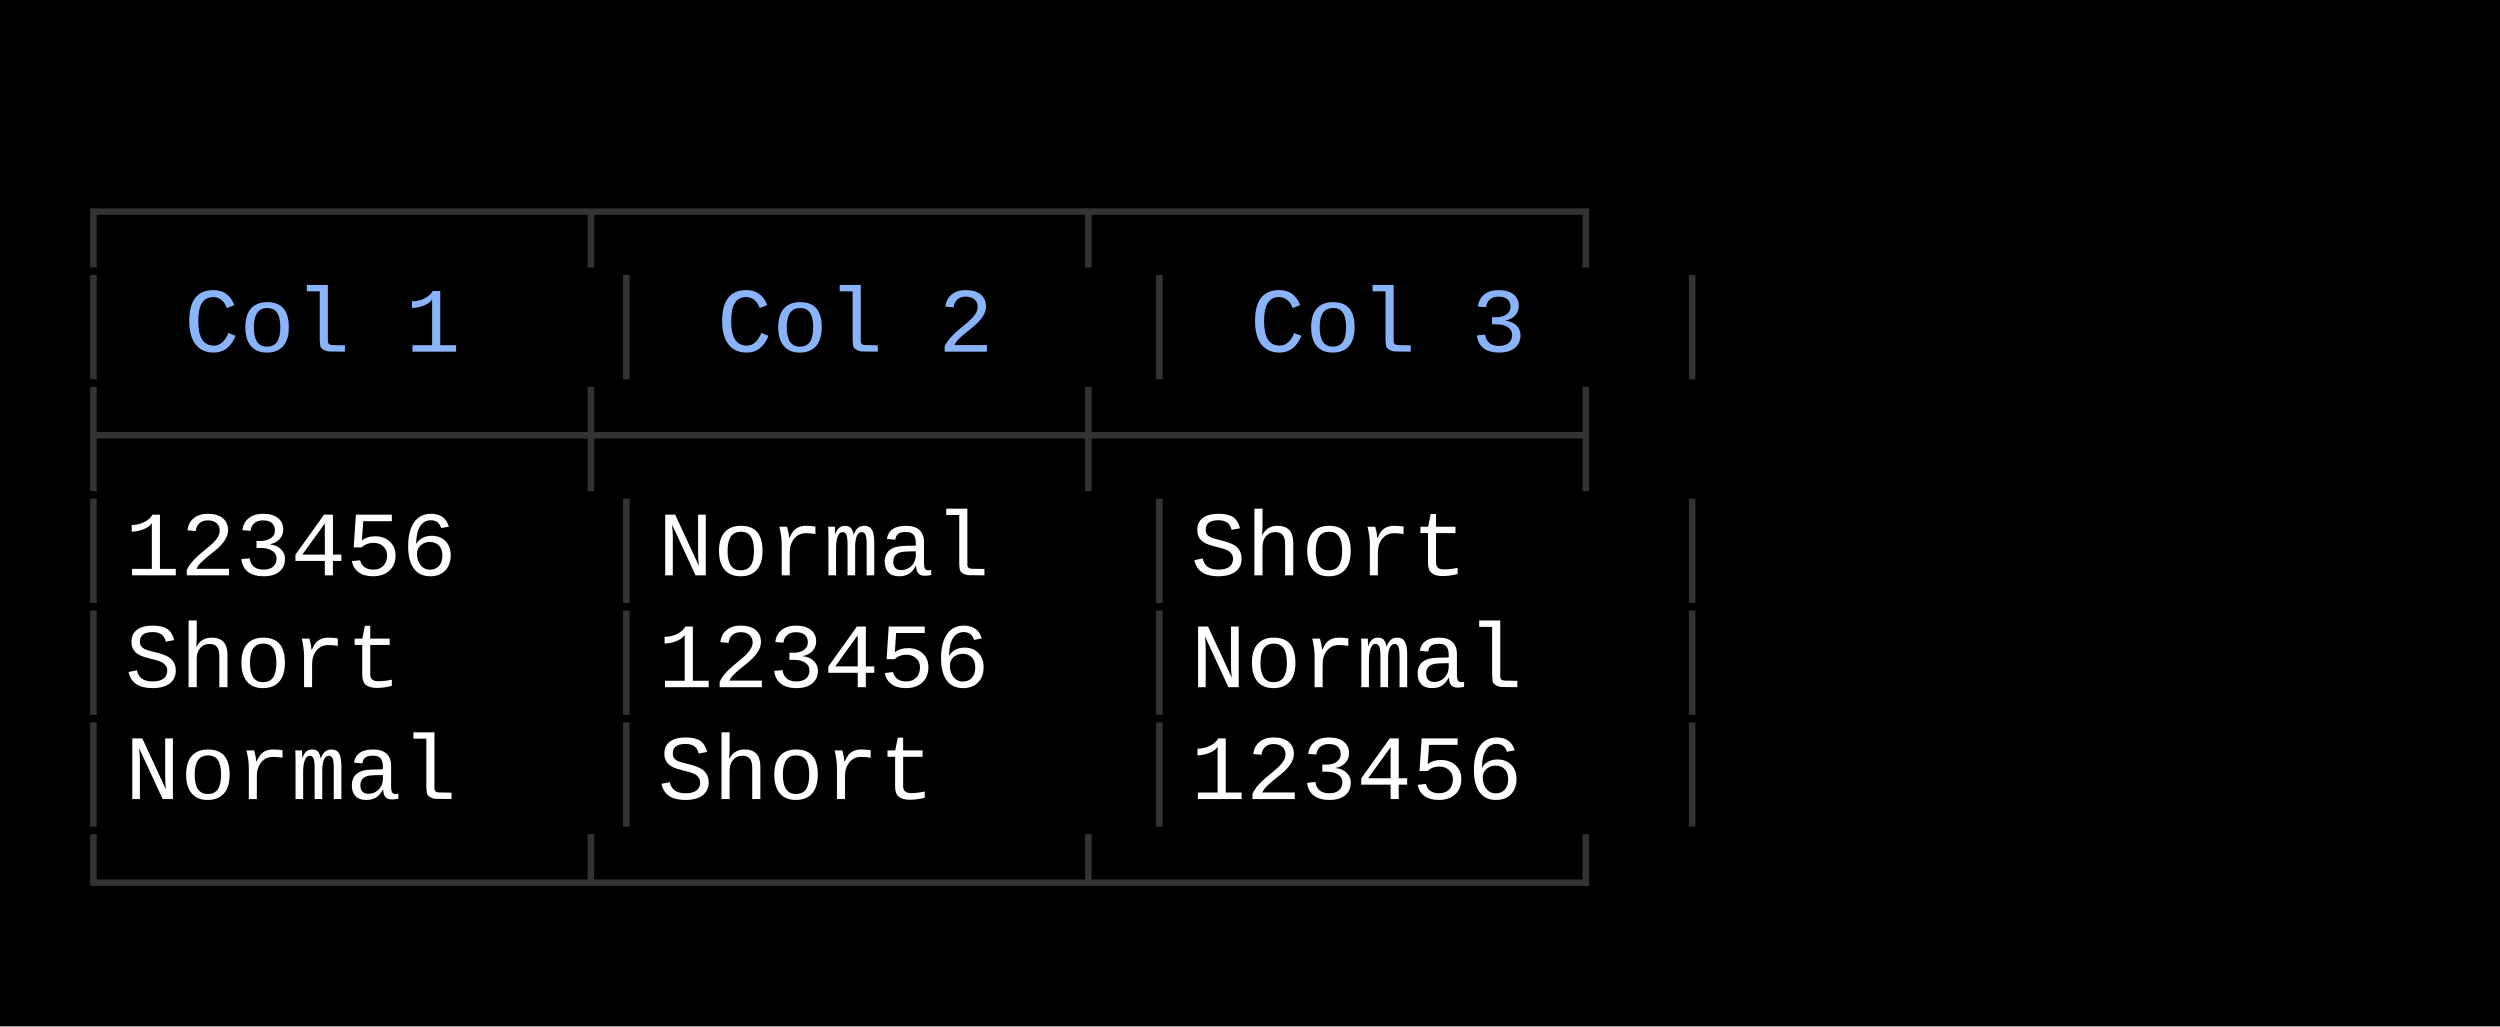
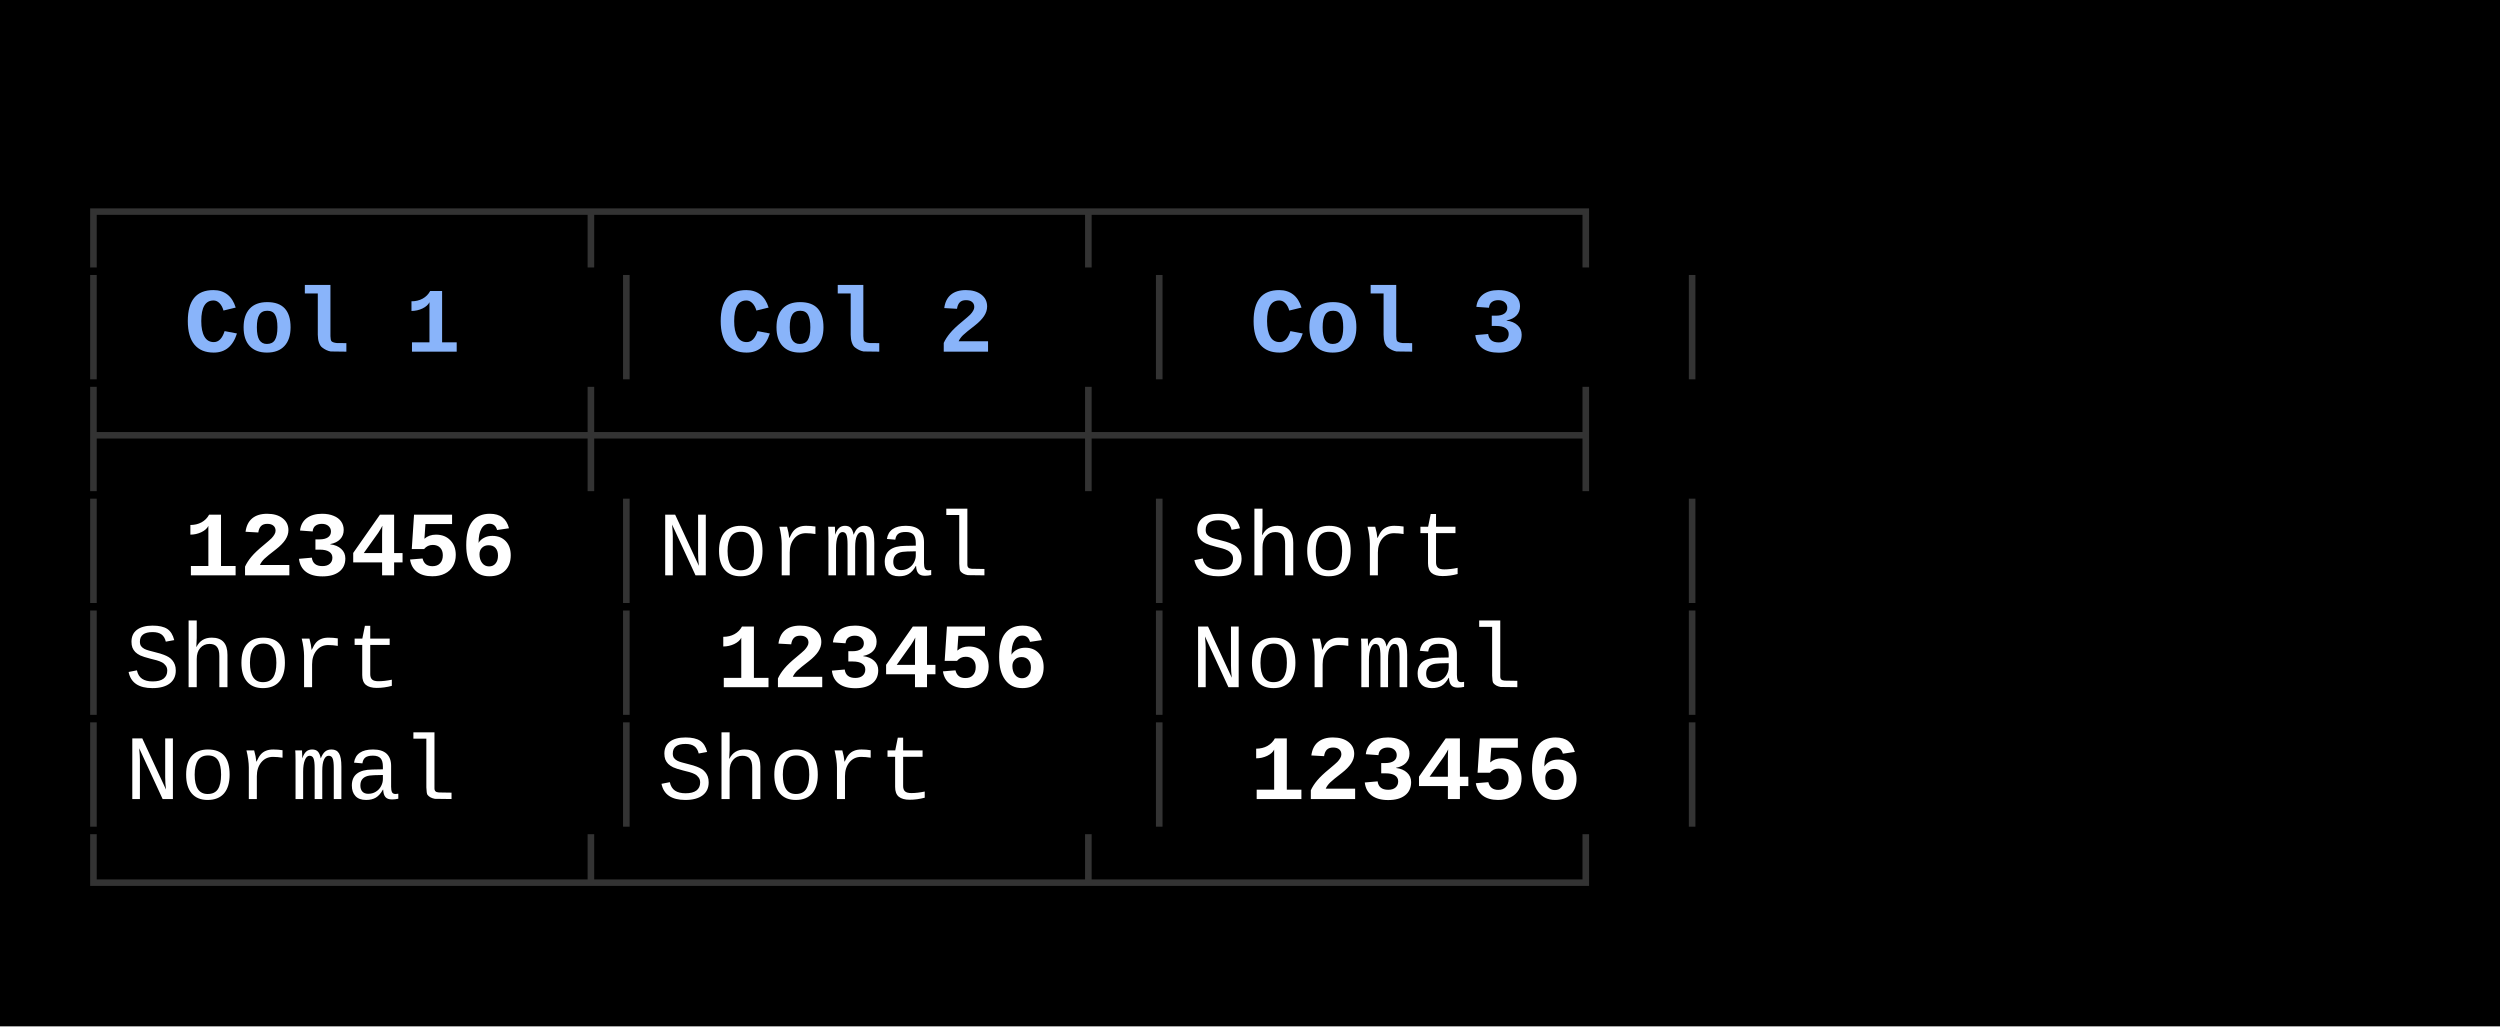
<svg xmlns="http://www.w3.org/2000/svg" width="380" height="156" viewBox="0 0 380 156">
  <style>
    text { font-family: Consolas, "Courier New", monospace; font-size: 14px; dominant-baseline: text-before-edge; white-space: pre; }
  </style>
  <rect width="380" height="156" fill="#000000" />
  <g transform="translate(10, 10)">
    <text x="0" y="19" fill="#333333" textLength="252" lengthAdjust="spacingAndGlyphs">┌────────┬────────┬────────┐</text>
    <text x="0" y="36" fill="#333333" textLength="9" lengthAdjust="spacingAndGlyphs">│</text>
-     <text x="18" y="36" fill="#89b4fa" textLength="45" lengthAdjust="spacingAndGlyphs">Col 1</text>
+     <text x="18" y="36" fill="#89b4fa" textLength="45" lengthAdjust="spacingAndGlyphs" font-weight="bold">Col 1</text>
    <text x="81" y="36" fill="#333333" textLength="9" lengthAdjust="spacingAndGlyphs">│</text>
-     <text x="99" y="36" fill="#89b4fa" textLength="45" lengthAdjust="spacingAndGlyphs">Col 2</text>
+     <text x="99" y="36" fill="#89b4fa" textLength="45" lengthAdjust="spacingAndGlyphs" font-weight="bold">Col 2</text>
    <text x="162" y="36" fill="#333333" textLength="9" lengthAdjust="spacingAndGlyphs">│</text>
-     <text x="180" y="36" fill="#89b4fa" textLength="45" lengthAdjust="spacingAndGlyphs">Col 3</text>
+     <text x="180" y="36" fill="#89b4fa" textLength="45" lengthAdjust="spacingAndGlyphs" font-weight="bold">Col 3</text>
    <text x="243" y="36" fill="#333333" textLength="9" lengthAdjust="spacingAndGlyphs">│</text>
    <text x="0" y="53" fill="#333333" textLength="252" lengthAdjust="spacingAndGlyphs">├────────┼────────┼────────┤</text>
    <text x="0" y="70" fill="#333333" textLength="9" lengthAdjust="spacingAndGlyphs">│</text>
-     <text x="9" y="70" fill="#ffffff" textLength="72" lengthAdjust="spacingAndGlyphs"> 123456 </text>
+     <text x="18" y="70" fill="#ffffff" textLength="54" lengthAdjust="spacingAndGlyphs" font-weight="bold">123456</text>
    <text x="81" y="70" fill="#333333" textLength="9" lengthAdjust="spacingAndGlyphs">│</text>
    <text x="90" y="70" fill="#ffffff" textLength="72" lengthAdjust="spacingAndGlyphs"> Normal </text>
    <text x="162" y="70" fill="#333333" textLength="9" lengthAdjust="spacingAndGlyphs">│</text>
    <text x="171" y="70" fill="#ffffff" textLength="72" lengthAdjust="spacingAndGlyphs"> Short  </text>
    <text x="243" y="70" fill="#333333" textLength="9" lengthAdjust="spacingAndGlyphs">│</text>
    <text x="0" y="87" fill="#333333" textLength="9" lengthAdjust="spacingAndGlyphs">│</text>
    <text x="9" y="87" fill="#ffffff" textLength="72" lengthAdjust="spacingAndGlyphs"> Short  </text>
    <text x="81" y="87" fill="#333333" textLength="9" lengthAdjust="spacingAndGlyphs">│</text>
-     <text x="90" y="87" fill="#ffffff" textLength="72" lengthAdjust="spacingAndGlyphs"> 123456 </text>
+     <text x="99" y="87" fill="#ffffff" textLength="54" lengthAdjust="spacingAndGlyphs" font-weight="bold">123456</text>
    <text x="162" y="87" fill="#333333" textLength="9" lengthAdjust="spacingAndGlyphs">│</text>
    <text x="171" y="87" fill="#ffffff" textLength="72" lengthAdjust="spacingAndGlyphs"> Normal </text>
    <text x="243" y="87" fill="#333333" textLength="9" lengthAdjust="spacingAndGlyphs">│</text>
    <text x="0" y="104" fill="#333333" textLength="9" lengthAdjust="spacingAndGlyphs">│</text>
    <text x="9" y="104" fill="#ffffff" textLength="72" lengthAdjust="spacingAndGlyphs"> Normal </text>
    <text x="81" y="104" fill="#333333" textLength="9" lengthAdjust="spacingAndGlyphs">│</text>
    <text x="90" y="104" fill="#ffffff" textLength="72" lengthAdjust="spacingAndGlyphs"> Short  </text>
    <text x="162" y="104" fill="#333333" textLength="9" lengthAdjust="spacingAndGlyphs">│</text>
-     <text x="171" y="104" fill="#ffffff" textLength="72" lengthAdjust="spacingAndGlyphs"> 123456 </text>
+     <text x="180" y="104" fill="#ffffff" textLength="54" lengthAdjust="spacingAndGlyphs" font-weight="bold">123456</text>
    <text x="243" y="104" fill="#333333" textLength="9" lengthAdjust="spacingAndGlyphs">│</text>
    <text x="0" y="121" fill="#333333" textLength="252" lengthAdjust="spacingAndGlyphs">└────────┴────────┴────────┘</text>
  </g>
</svg>
